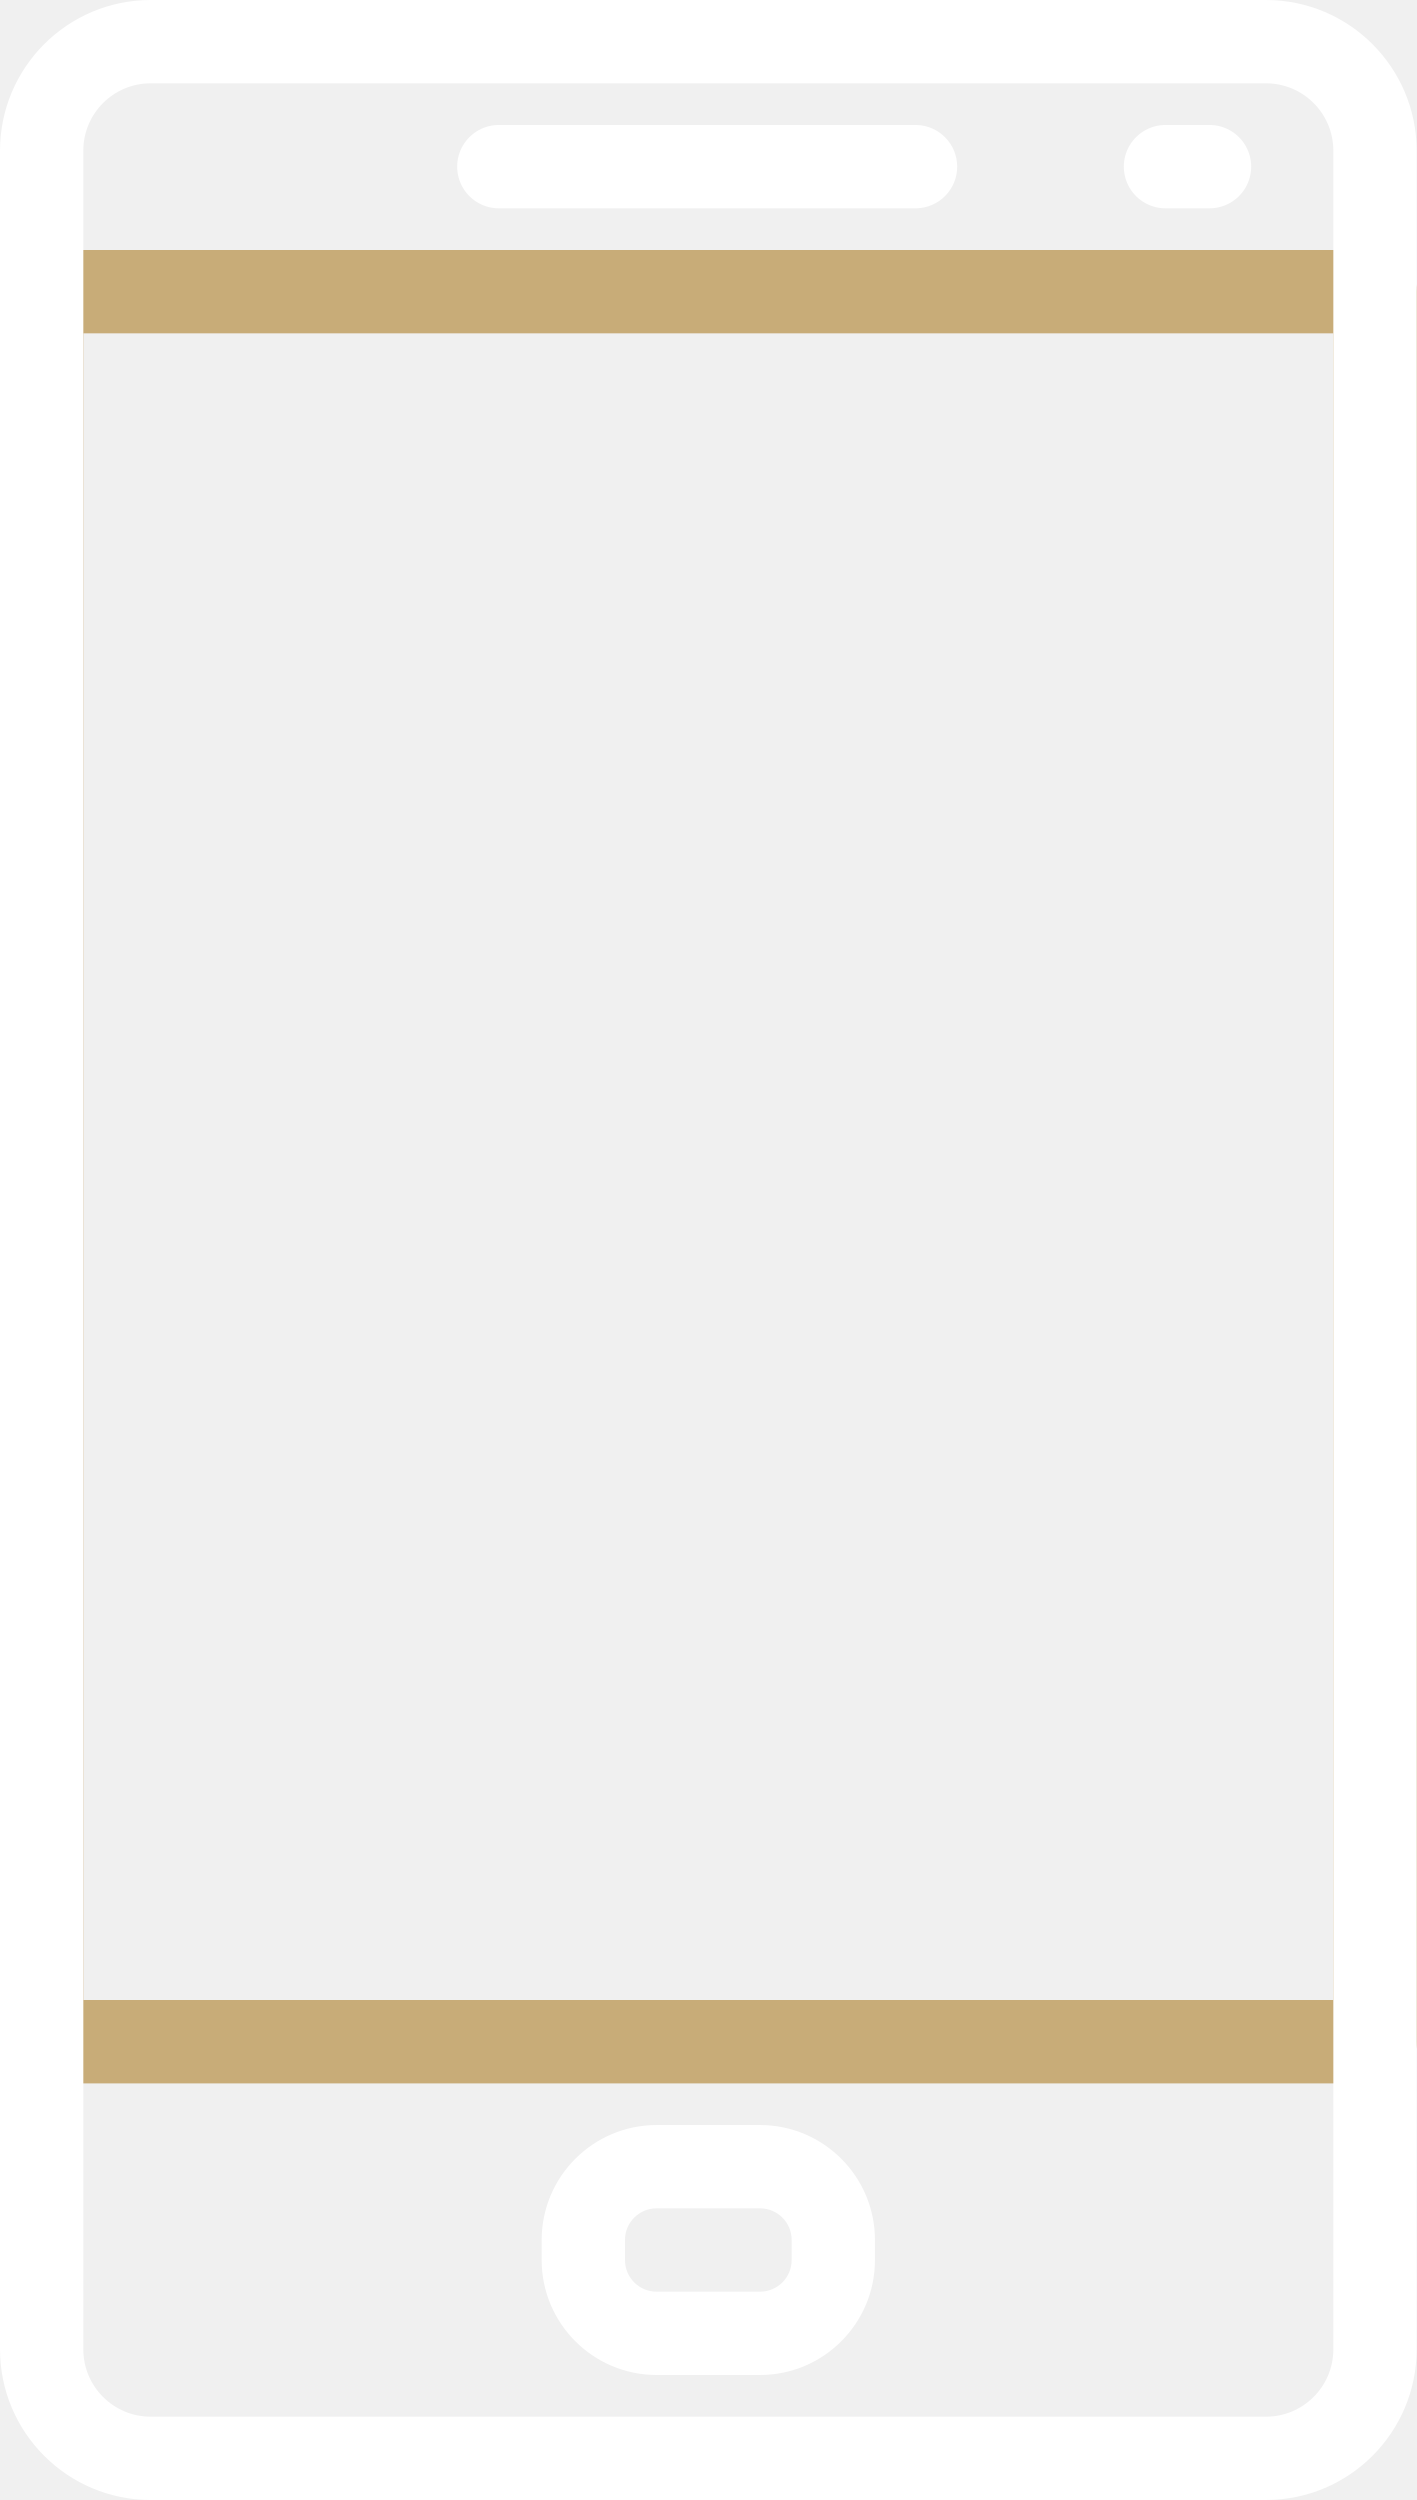
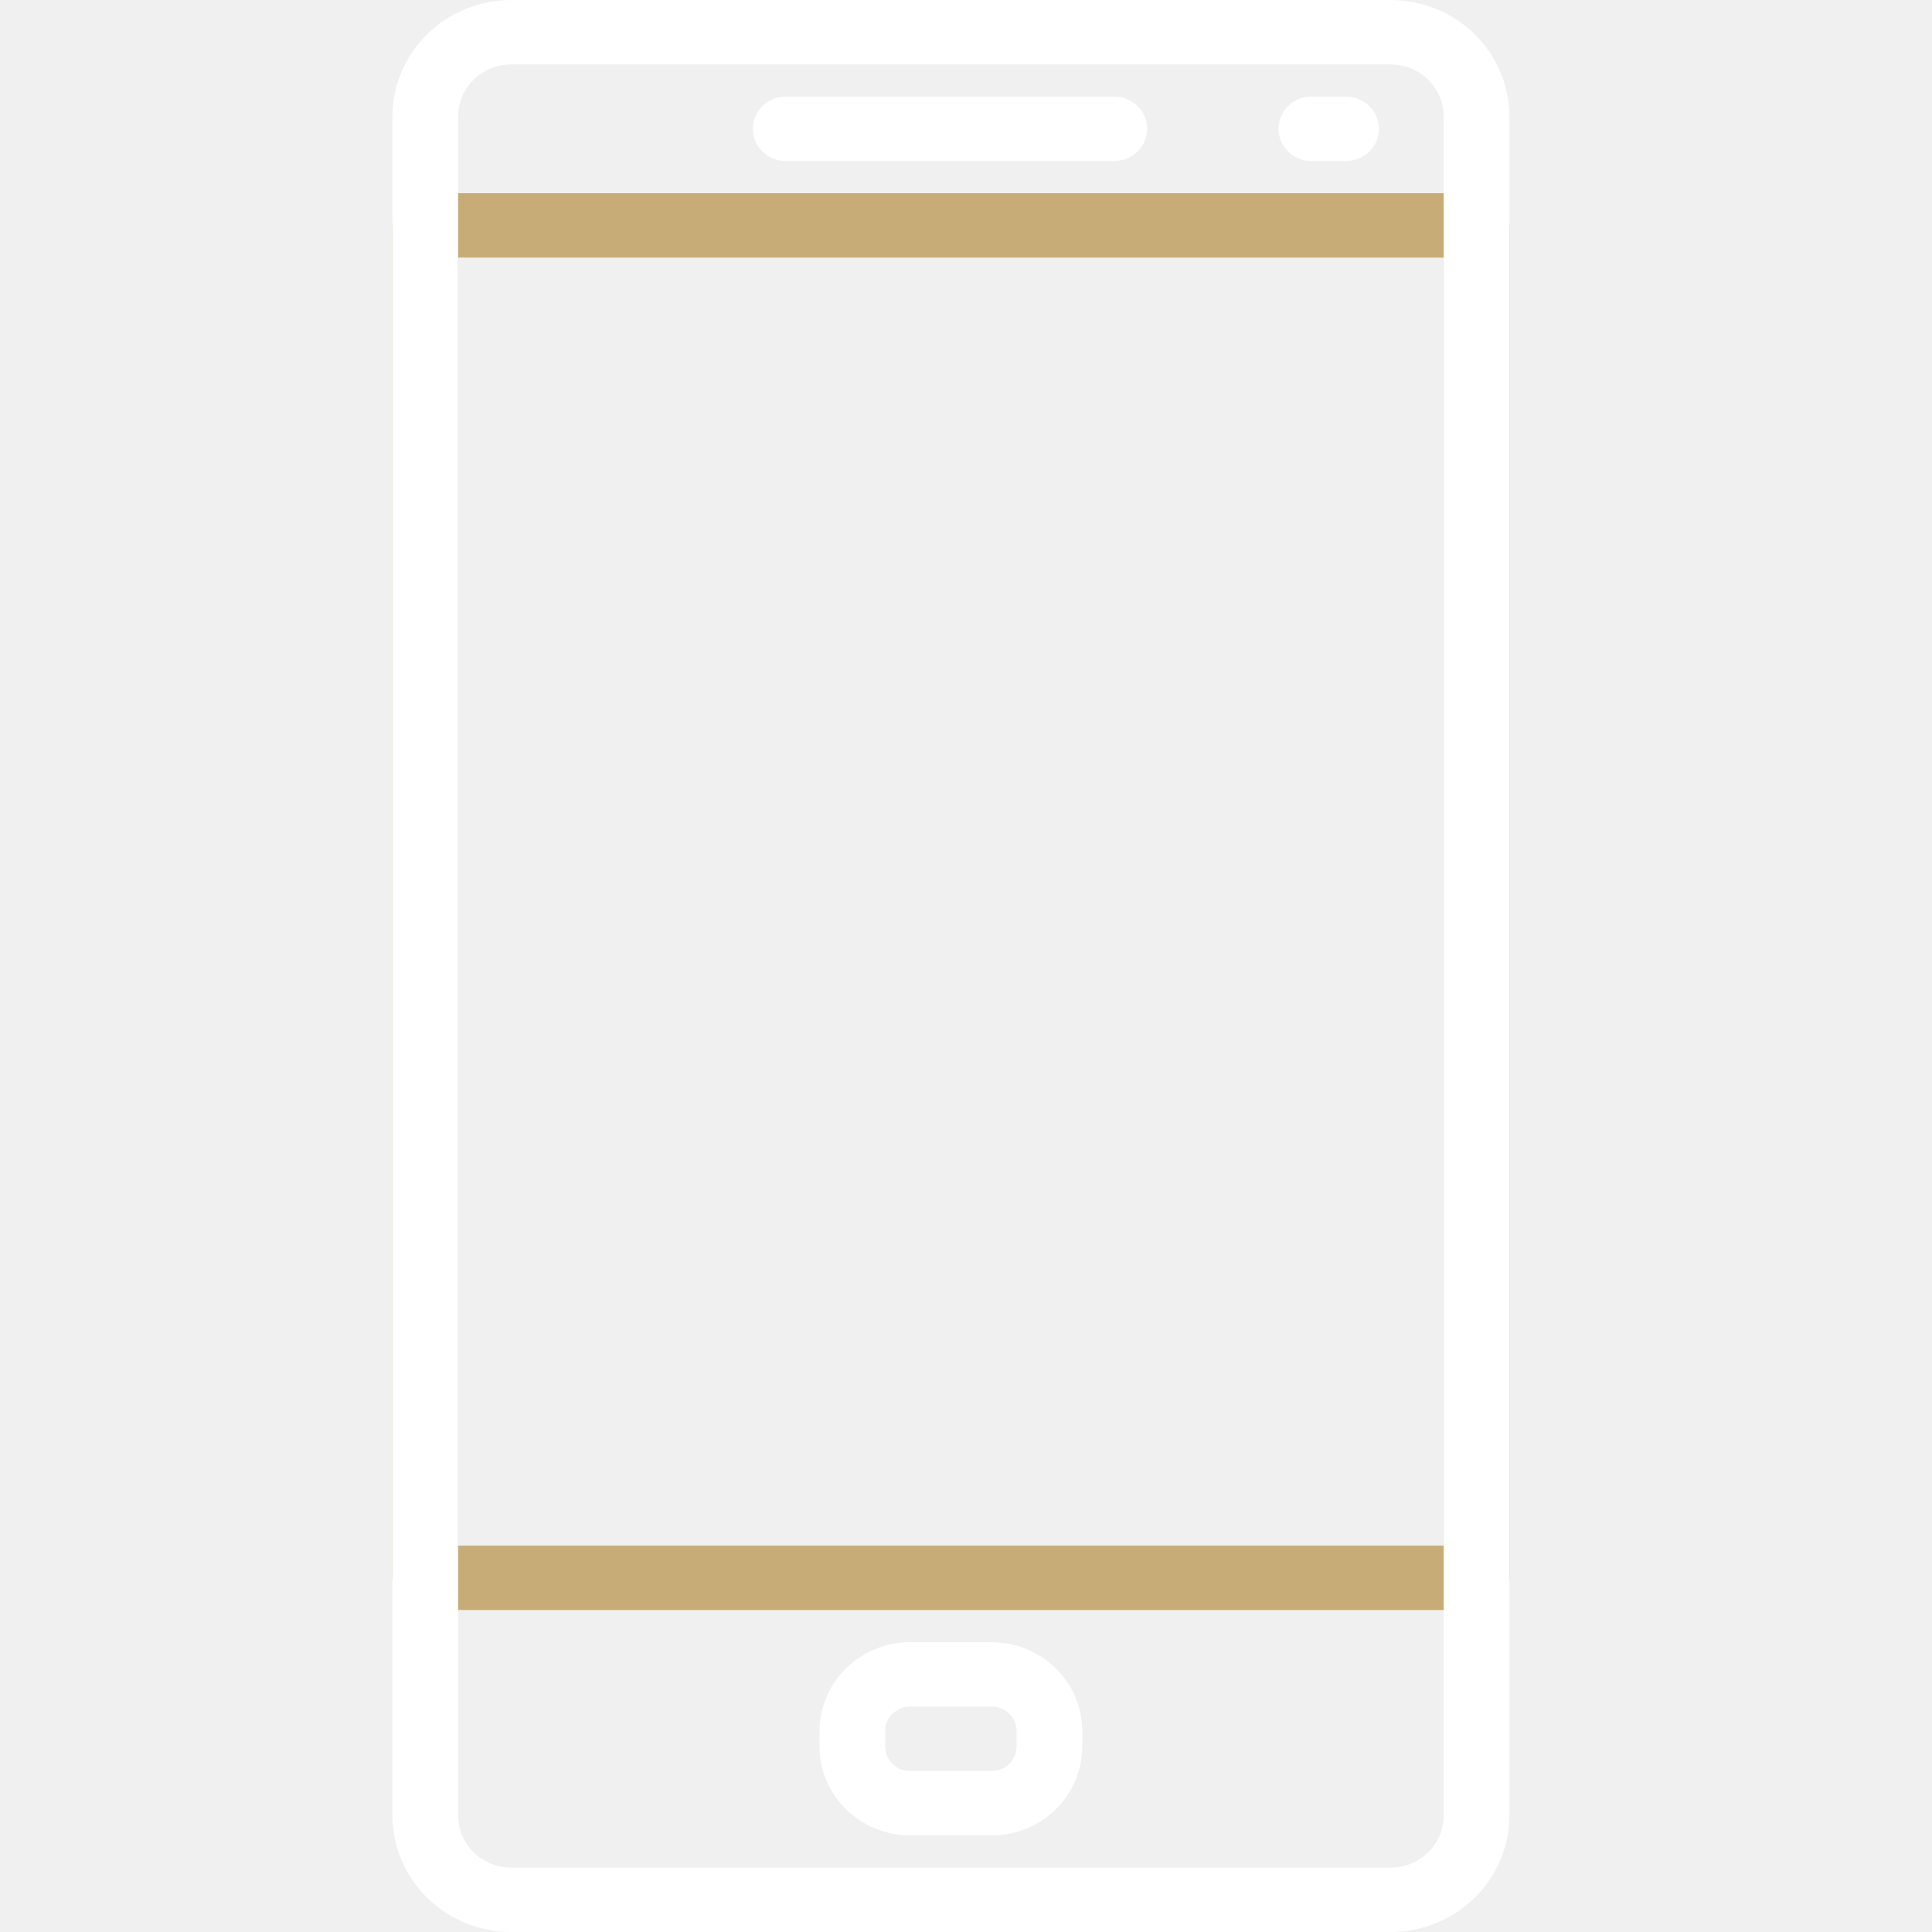
- <svg xmlns="http://www.w3.org/2000/svg" id="phone" width="43.408" height="76.603" viewBox="0 0 43.408 76.603">
-   <g id="Grupo_9363" data-name="Grupo 9363" transform="translate(0 7.66)">
-     <path id="Caminho_8318" data-name="Caminho 8318" d="M153.066,51.2H112.211a1.277,1.277,0,0,0-1.277,1.277V106.1a1.277,1.277,0,0,0,1.277,1.277h40.855a1.277,1.277,0,0,0,1.277-1.277V52.477A1.277,1.277,0,0,0,153.066,51.2Zm-1.277,53.622h-38.3V53.753h38.3Z" transform="translate(-110.934 -51.2)" fill="#c8ac78" />
+ <svg xmlns="http://www.w3.org/2000/svg" width="64" height="64" viewBox="0 0 64 64" fill="none">
+   <g clip-path="url(#clip0)">
+     <path d="M48.912 6.4H14.088C13.8 6.4 13.523 6.512 13.319 6.712C13.115 6.912 13 7.184 13 7.467V52.267C13 52.55 13.115 52.822 13.319 53.022C13.523 53.222 13.8 53.334 14.088 53.334H48.912C49.201 53.334 49.478 53.222 49.682 53.022C49.886 52.822 50.001 52.55 50.001 52.267V7.467C50.001 7.184 49.886 6.912 49.682 6.712C49.478 6.512 49.201 6.4 48.912 6.4ZM47.824 51.2H15.178V8.533H47.824V51.2Z" fill="#C8AC78" />
+     <path d="M36.942 3.2H26.059C25.914 3.196 25.769 3.221 25.634 3.272C25.498 3.324 25.374 3.402 25.27 3.501C25.166 3.601 25.083 3.72 25.026 3.851C24.97 3.983 24.94 4.124 24.94 4.266C24.94 4.409 24.97 4.55 25.026 4.682C25.083 4.813 25.166 4.932 25.27 5.031C25.374 5.131 25.498 5.209 25.634 5.26C25.769 5.312 25.914 5.337 26.059 5.333H36.942C37.225 5.325 37.494 5.209 37.691 5.01C37.889 4.811 38 4.544 38 4.266C38 3.989 37.889 3.722 37.691 3.523C37.494 3.323 37.225 3.208 36.942 3.2V3.2Z" fill="white" />
+     <path d="M44.559 3.2H43.471C43.325 3.196 43.181 3.221 43.045 3.272C42.909 3.324 42.786 3.402 42.681 3.501C42.577 3.601 42.494 3.72 42.438 3.851C42.381 3.983 42.352 4.124 42.352 4.266C42.352 4.409 42.381 4.55 42.438 4.682C42.494 4.813 42.577 4.932 42.681 5.031C42.786 5.131 42.909 5.209 43.045 5.26C43.181 5.312 43.325 5.337 43.471 5.333H44.559C44.705 5.337 44.849 5.312 44.985 5.26C45.121 5.209 45.244 5.131 45.349 5.031C45.453 4.932 45.536 4.813 45.592 4.682C45.649 4.55 45.678 4.409 45.678 4.266C45.678 4.124 45.649 3.983 45.592 3.851C45.536 3.72 45.453 3.601 45.349 3.501C45.244 3.402 45.121 3.324 44.985 3.272C44.849 3.221 44.705 3.196 44.559 3.2V3.2Z" fill="white" />
+     <path d="M32.851 54.4H30.149C29.353 54.401 28.59 54.712 28.027 55.264C27.465 55.815 27.148 56.563 27.147 57.343V57.858C27.148 58.638 27.465 59.386 28.027 59.937C28.59 60.489 29.352 60.799 30.148 60.8H32.85C33.646 60.799 34.409 60.489 34.972 59.938C35.534 59.386 35.851 58.638 35.852 57.858V57.343C35.851 56.563 35.535 55.815 34.972 55.264C34.409 54.712 33.647 54.402 32.851 54.4ZM33.676 57.858C33.676 58.073 33.589 58.278 33.434 58.43C33.279 58.582 33.07 58.667 32.851 58.667H30.149C29.93 58.667 29.72 58.582 29.565 58.43C29.41 58.279 29.323 58.073 29.323 57.858V57.343C29.323 57.128 29.41 56.922 29.565 56.77C29.72 56.619 29.93 56.533 30.149 56.533H32.85C33.069 56.533 33.279 56.619 33.434 56.77C33.589 56.922 33.676 57.128 33.676 57.343V57.858Z" fill="white" />
+     <path d="M46.067 0H16.934C15.891 0.001 14.891 0.408 14.154 1.131C13.416 1.854 13.001 2.834 13 3.856V60.144C13.001 61.166 13.416 62.146 14.154 62.869C14.891 63.592 15.891 63.999 16.934 64H46.066C47.109 63.999 48.109 63.592 48.846 62.87C49.583 62.147 49.998 61.167 50 60.145V3.856C49.999 2.834 49.584 1.854 48.847 1.131C48.109 0.408 47.11 0.002 46.067 0V0ZM47.824 60.144C47.823 60.601 47.638 61.039 47.309 61.362C46.98 61.685 46.533 61.866 46.067 61.867H16.934C16.468 61.867 16.021 61.685 15.692 61.362C15.362 61.039 15.177 60.602 15.176 60.145V3.856C15.177 3.399 15.362 2.961 15.691 2.638C16.021 2.315 16.468 2.133 16.934 2.133H46.066C46.532 2.133 46.979 2.315 47.309 2.638C47.638 2.961 47.823 3.399 47.824 3.856V60.144Z" fill="white" />
  </g>
-   <g id="Grupo_9333" data-name="Grupo 9333" transform="translate(14.044 3.83)">
-     <g id="Grupo_9332" data-name="Grupo 9332" transform="translate(0)">
-       <path id="Caminho_8314" data-name="Caminho 8314" d="M218.845,25.6H206.078a1.277,1.277,0,1,0,0,2.553h12.767a1.277,1.277,0,0,0,0-2.553Z" transform="translate(-204.801 -25.6)" fill="#fff" />
-     </g>
-   </g>
-   <g id="Grupo_9335" data-name="Grupo 9335" transform="translate(34.472 3.83)">
-     <g id="Grupo_9334" data-name="Grupo 9334" transform="translate(0)">
-       <path id="Caminho_8315" data-name="Caminho 8315" d="M343.887,25.6h-1.277a1.277,1.277,0,1,0,0,2.553h1.277a1.277,1.277,0,1,0,0-2.553Z" transform="translate(-341.334 -25.6)" fill="#fff" />
-     </g>
-   </g>
-   <g id="Grupo_9337" data-name="Grupo 9337" transform="translate(16.597 65.113)">
-     <g id="Grupo_9336" data-name="Grupo 9336" transform="translate(0)">
-       <path id="Caminho_8316" data-name="Caminho 8316" d="M228.559,435.2h-3.17a3.527,3.527,0,0,0-3.522,3.522v.617a3.526,3.526,0,0,0,3.521,3.521h3.17a3.526,3.526,0,0,0,3.522-3.521v-.617A3.527,3.527,0,0,0,228.559,435.2Zm.968,4.139a.969.969,0,0,1-.968.968h-3.17a.969.969,0,0,1-.969-.968v-.617a.969.969,0,0,1,.969-.969h3.169a.969.969,0,0,1,.969.969Z" transform="translate(-221.867 -435.2)" fill="#fff" />
-     </g>
-   </g>
-   <g id="Grupo_9339" data-name="Grupo 9339" transform="translate(0)">
-     <g id="Grupo_9338" data-name="Grupo 9338" transform="translate(0)">
-       <path id="Caminho_8317" data-name="Caminho 8317" d="M149.727,0H115.548a4.621,4.621,0,0,0-4.615,4.615V71.988a4.621,4.621,0,0,0,4.615,4.615h34.178a4.621,4.621,0,0,0,4.615-4.614V4.615A4.621,4.621,0,0,0,149.727,0Zm2.061,71.988a2.064,2.064,0,0,1-2.061,2.062H115.548a2.064,2.064,0,0,1-2.062-2.061V4.615a2.064,2.064,0,0,1,2.062-2.062h34.178a2.064,2.064,0,0,1,2.062,2.062V71.988Z" transform="translate(-110.933 0)" fill="#fff" />
-     </g>
-   </g>
+   <defs>
+     <clipPath id="clip0">
+       <rect width="37" height="64" fill="white" transform="translate(13)" />
+     </clipPath>
+   </defs>
</svg>
